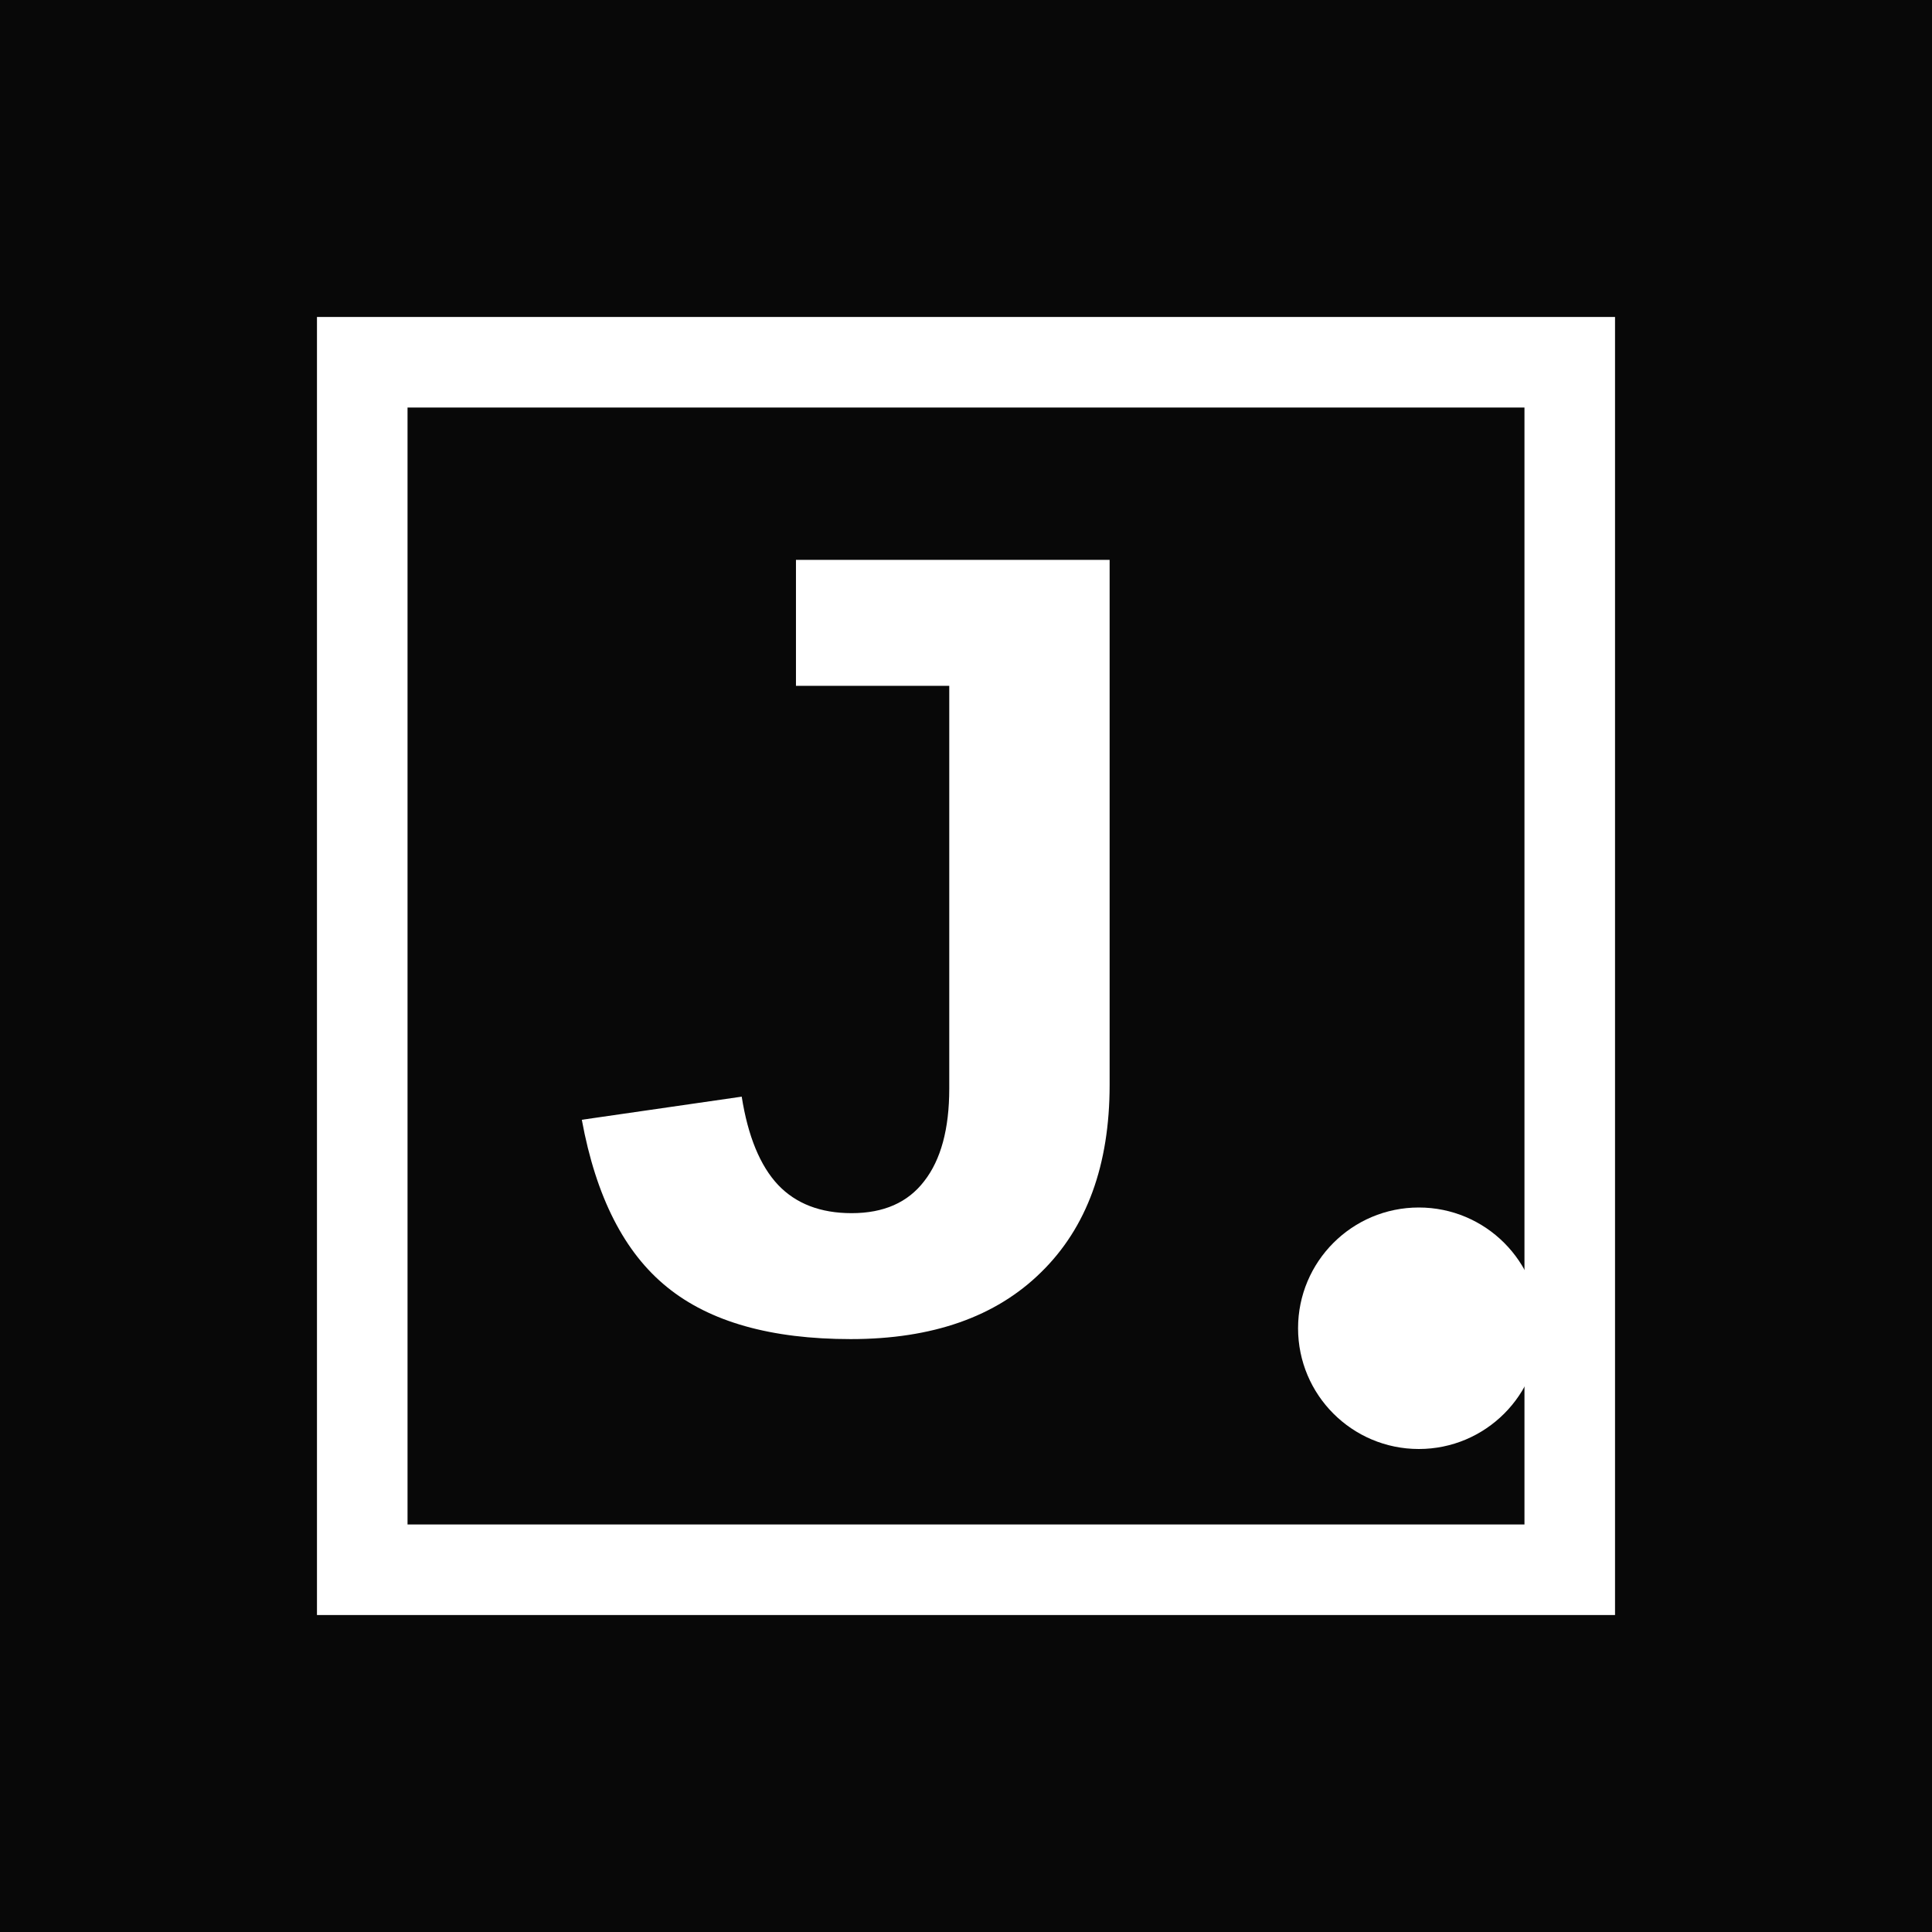
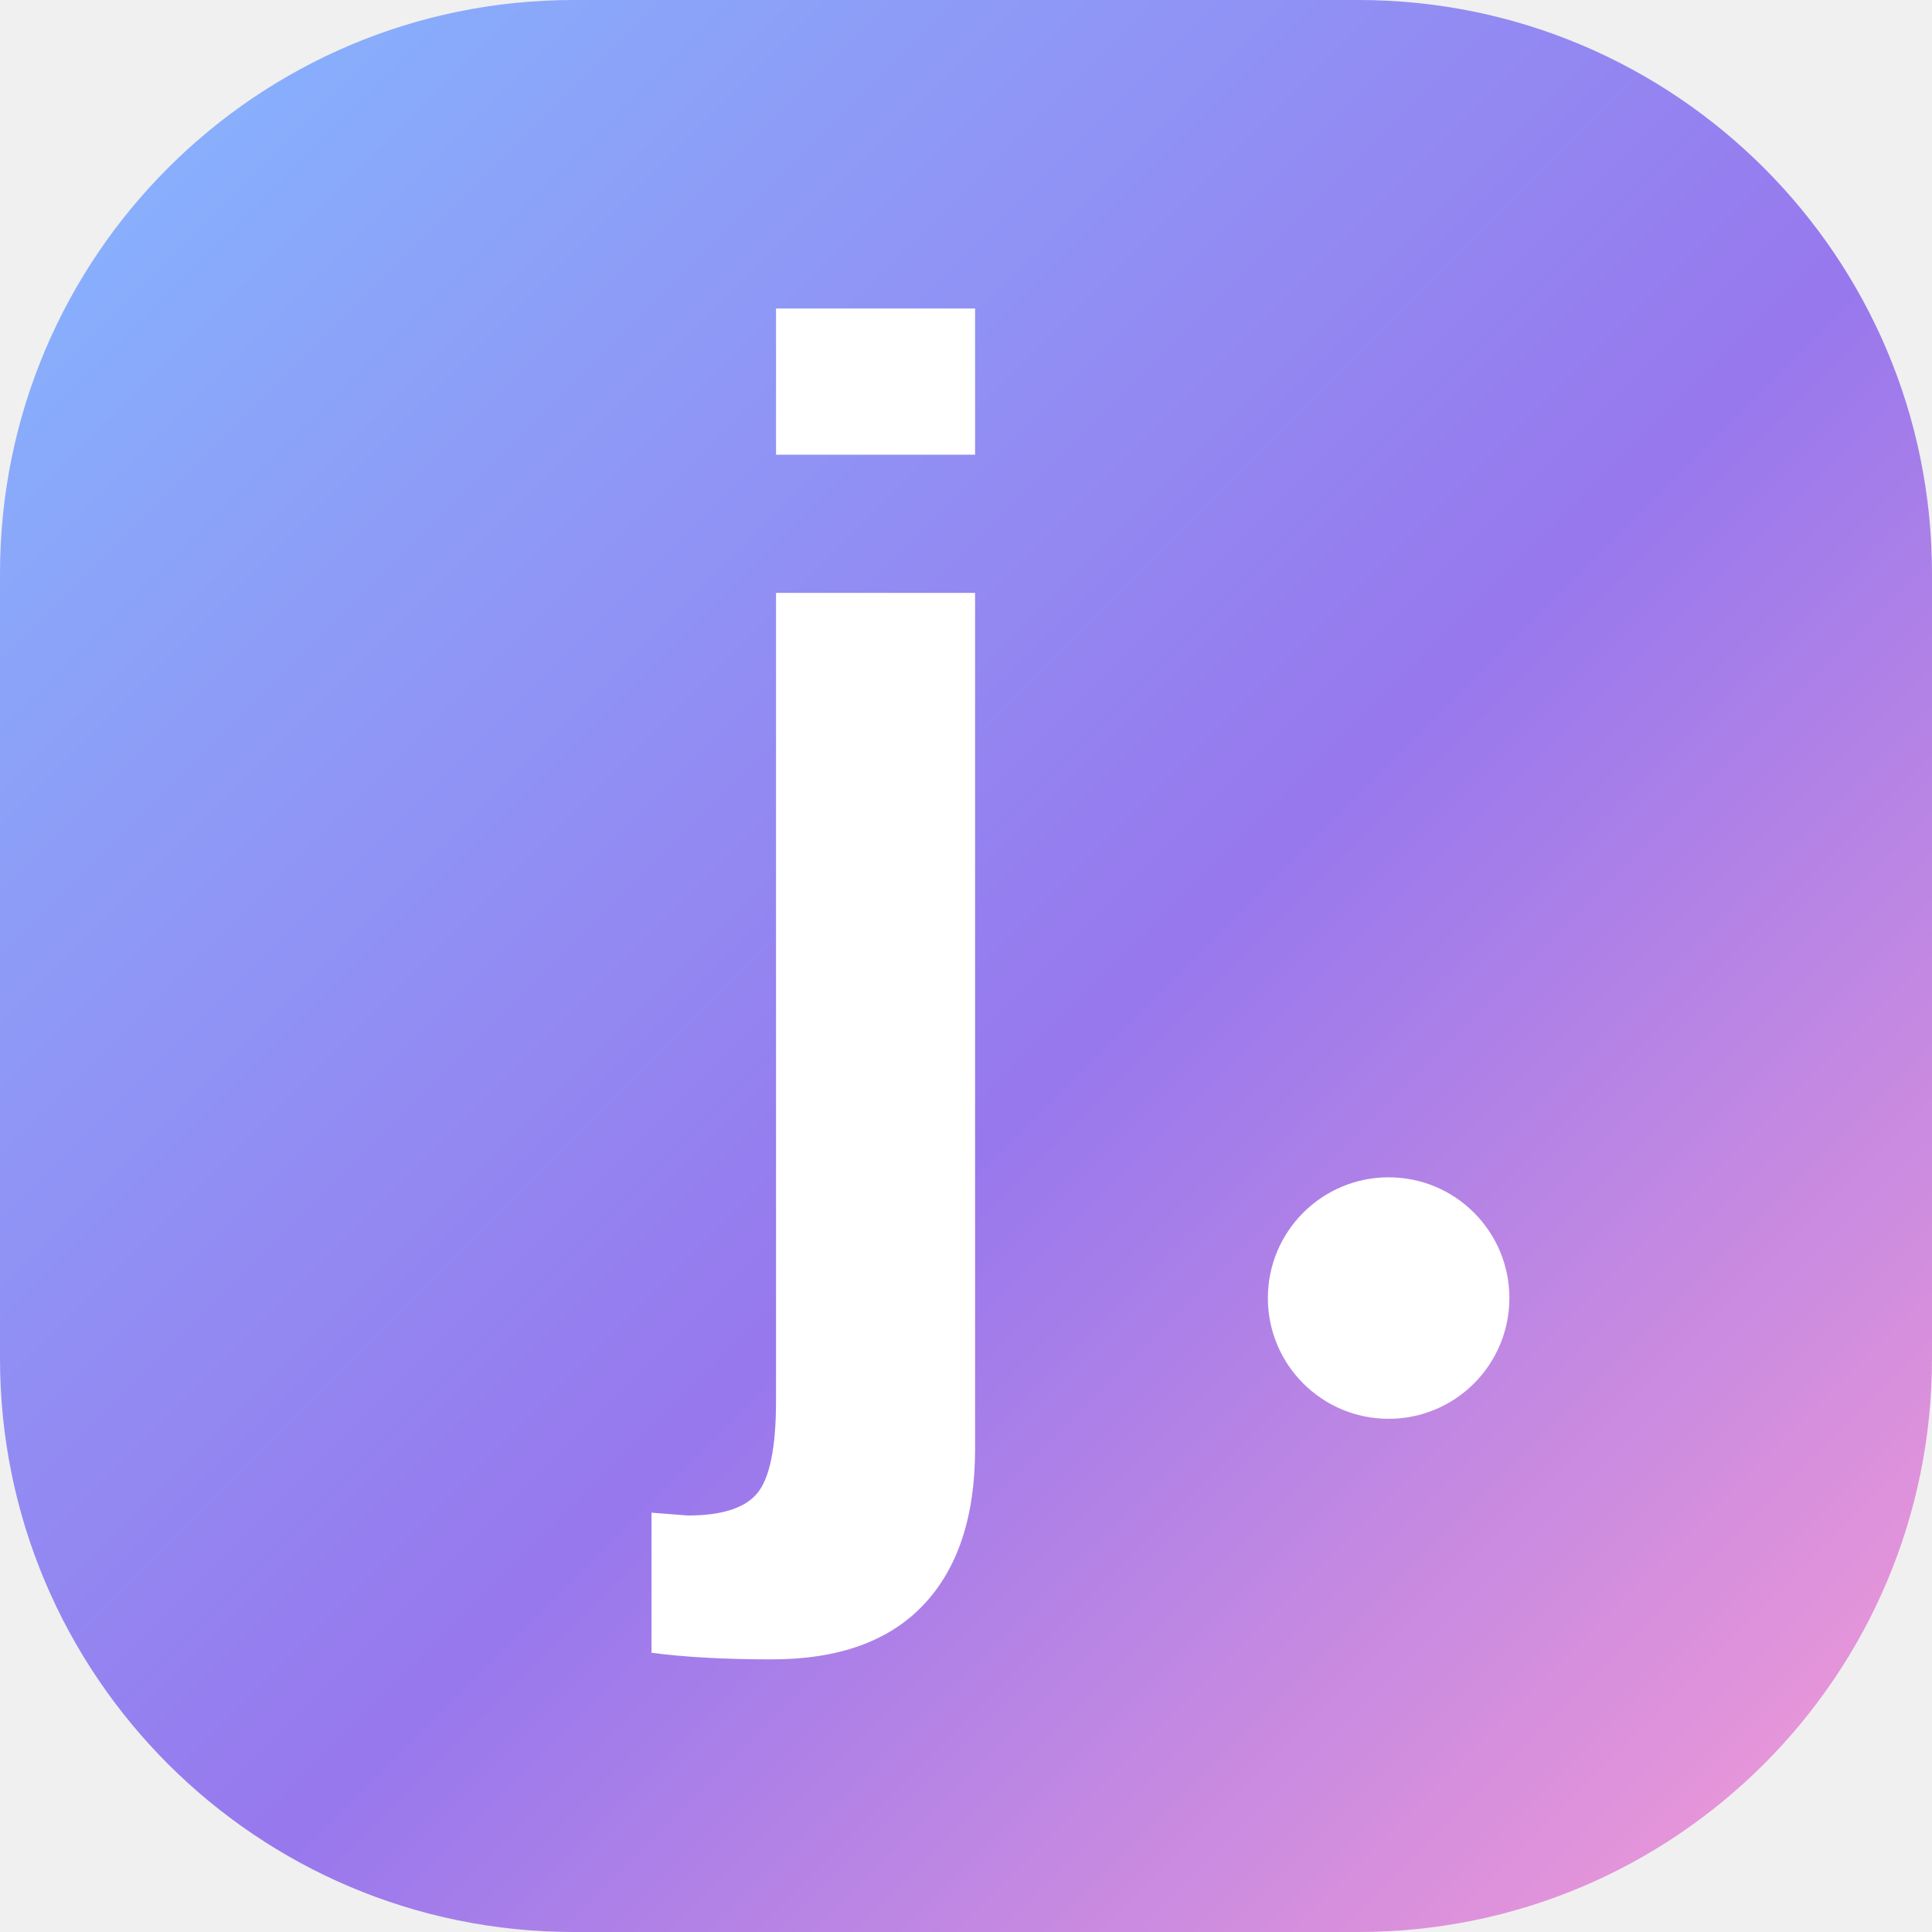
<svg xmlns="http://www.w3.org/2000/svg" viewBox="0 0 64 64">
-   <rect width="64" height="64" fill="#080808" />
-   <path d="M12 12h40v40H12z" fill="none" stroke="#fff" stroke-width="3" />
-   <text x="29" y="44" font-family="Arial,sans-serif" font-size="37" font-weight="900" text-anchor="middle" fill="#fff">J</text>
-   <circle cx="47" cy="44" r="4" fill="#fff" />
+   <defs>
+     <linearGradient id="g" x2="1" y2="1">
+       <stop stop-color="#85b9ff" />
+       <stop offset=".55" stop-color="#9778ed" />
+       <stop offset="1" stop-color="#f99cd4" />
+     </linearGradient>
+   </defs>
+   <rect width="64" height="64" rx="19" fill="url(#g)" />
+   <text x="29" y="45" text-anchor="middle" font-family="Arial,sans-serif" font-size="48" font-weight="900" fill="#fff">j</text>
+   <circle cx="46" cy="43" r="4" fill="#fff" />
</svg>
